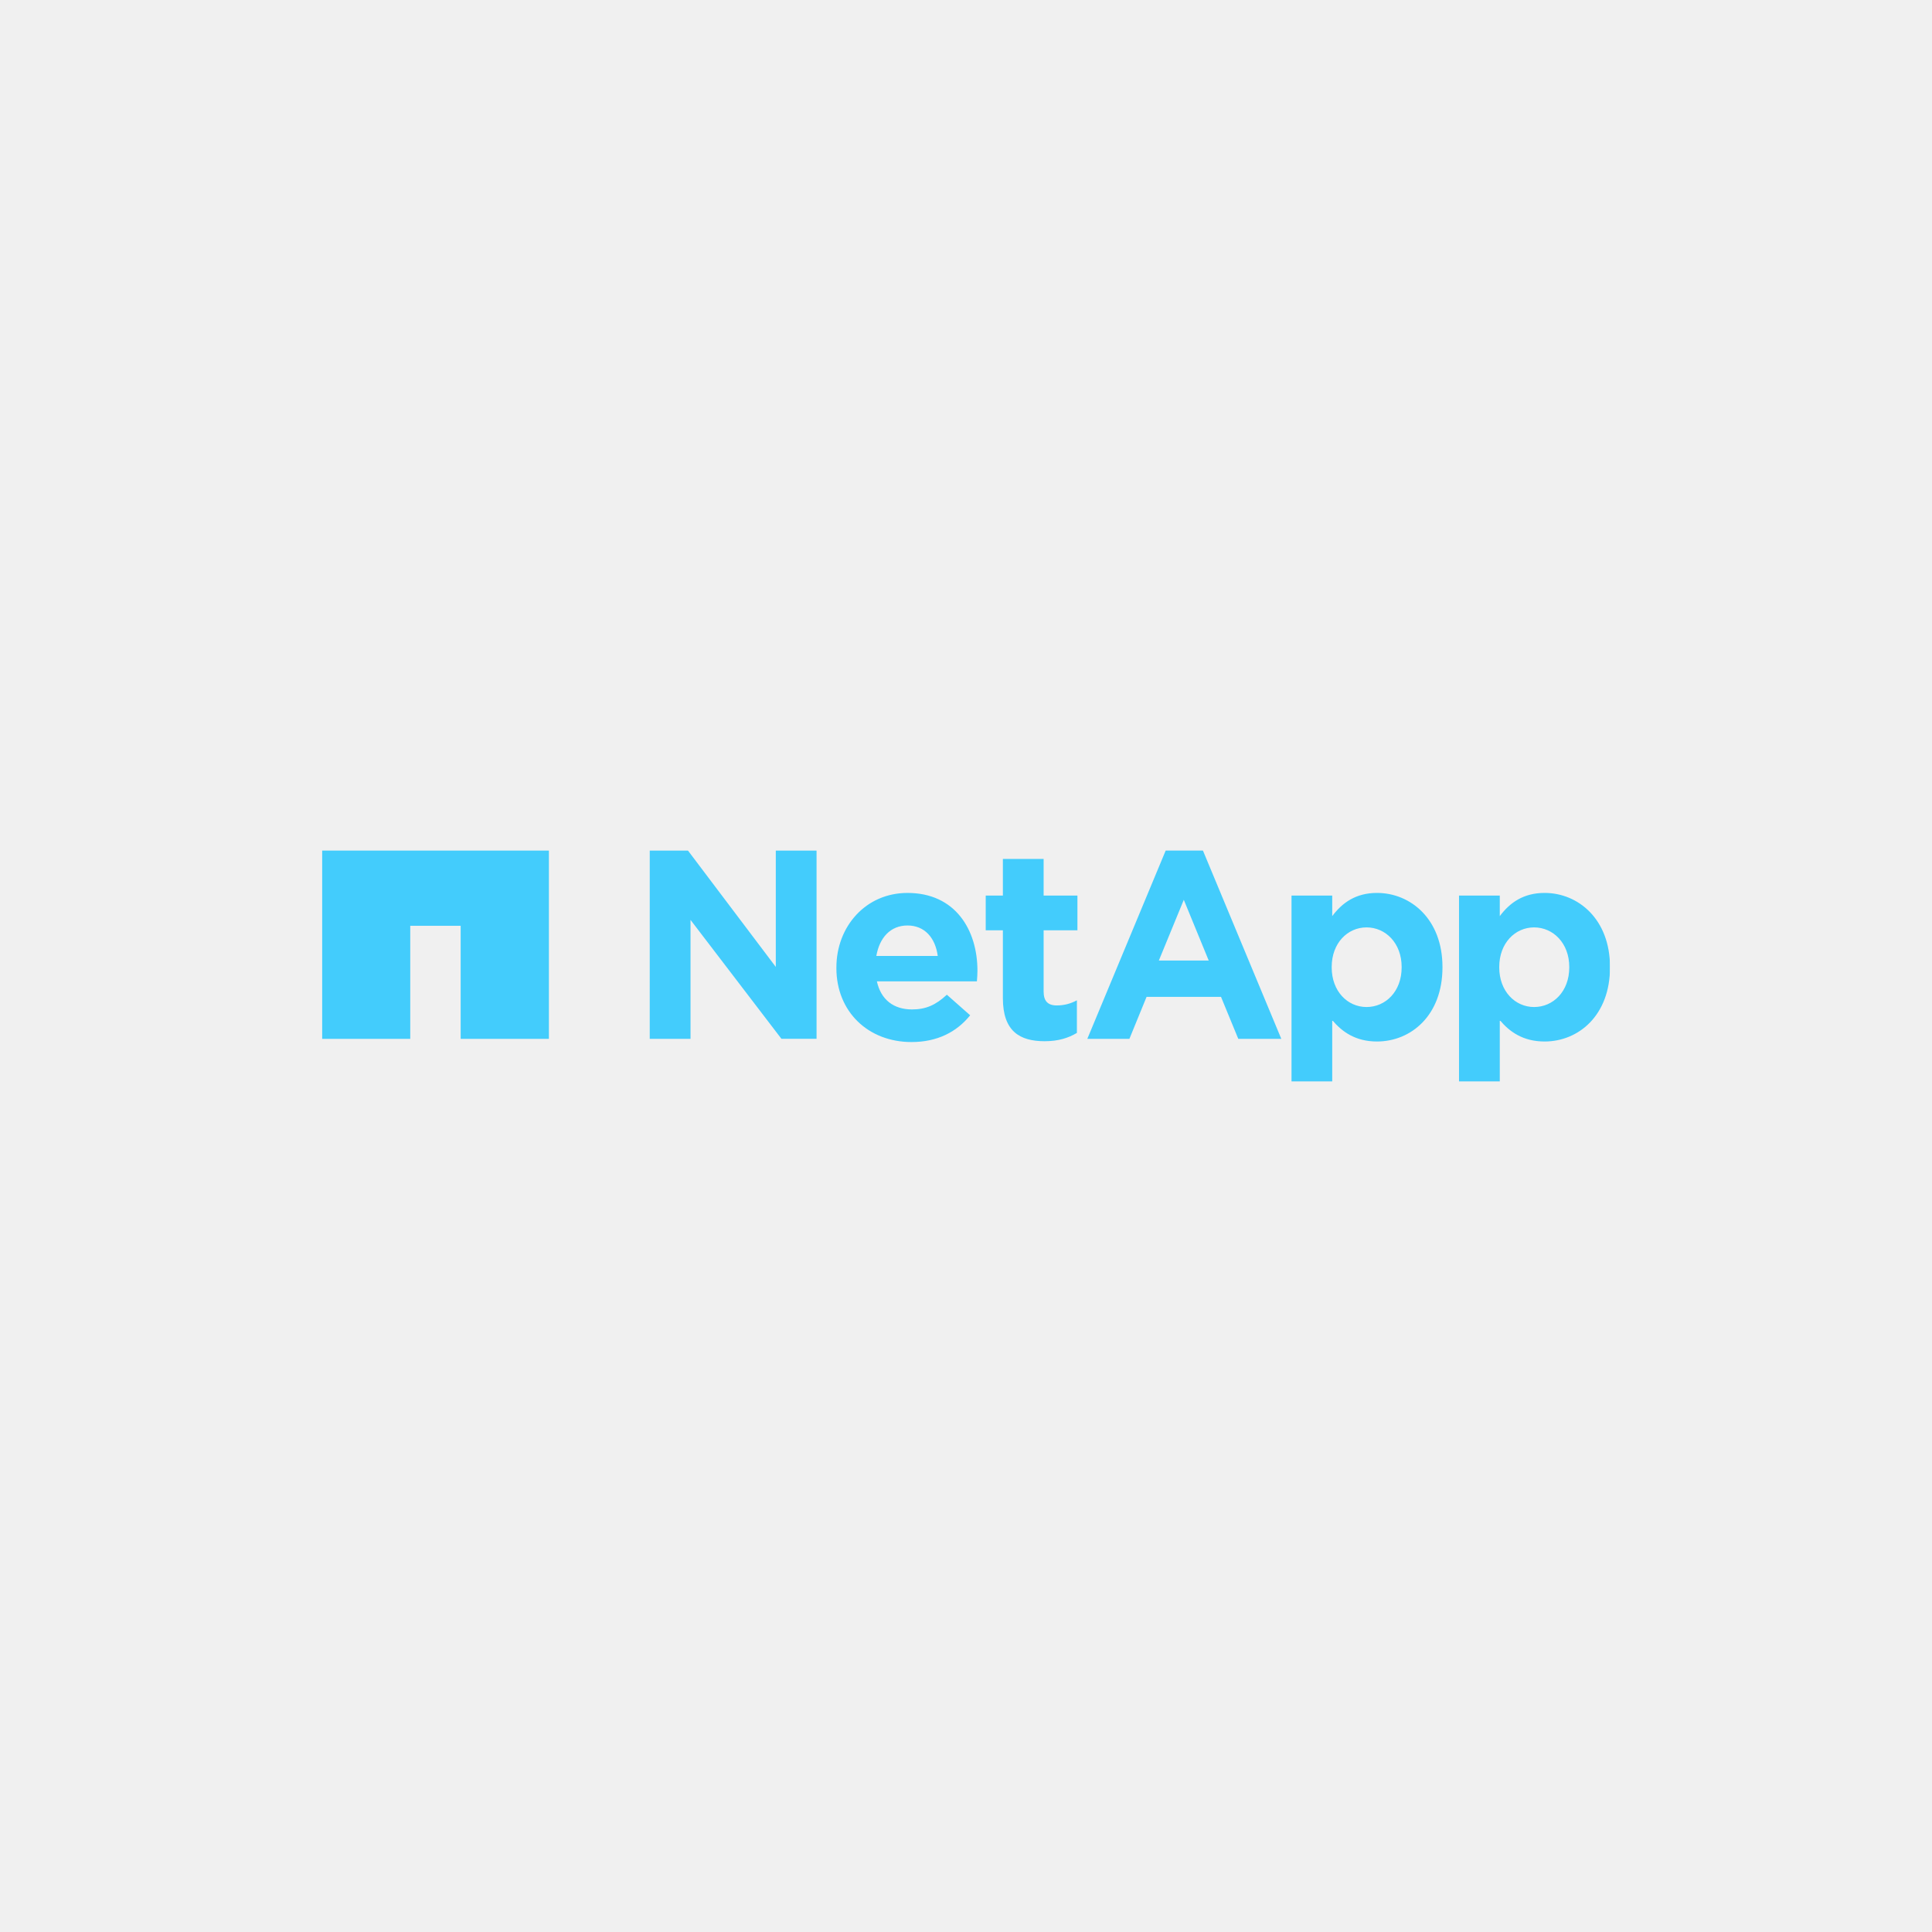
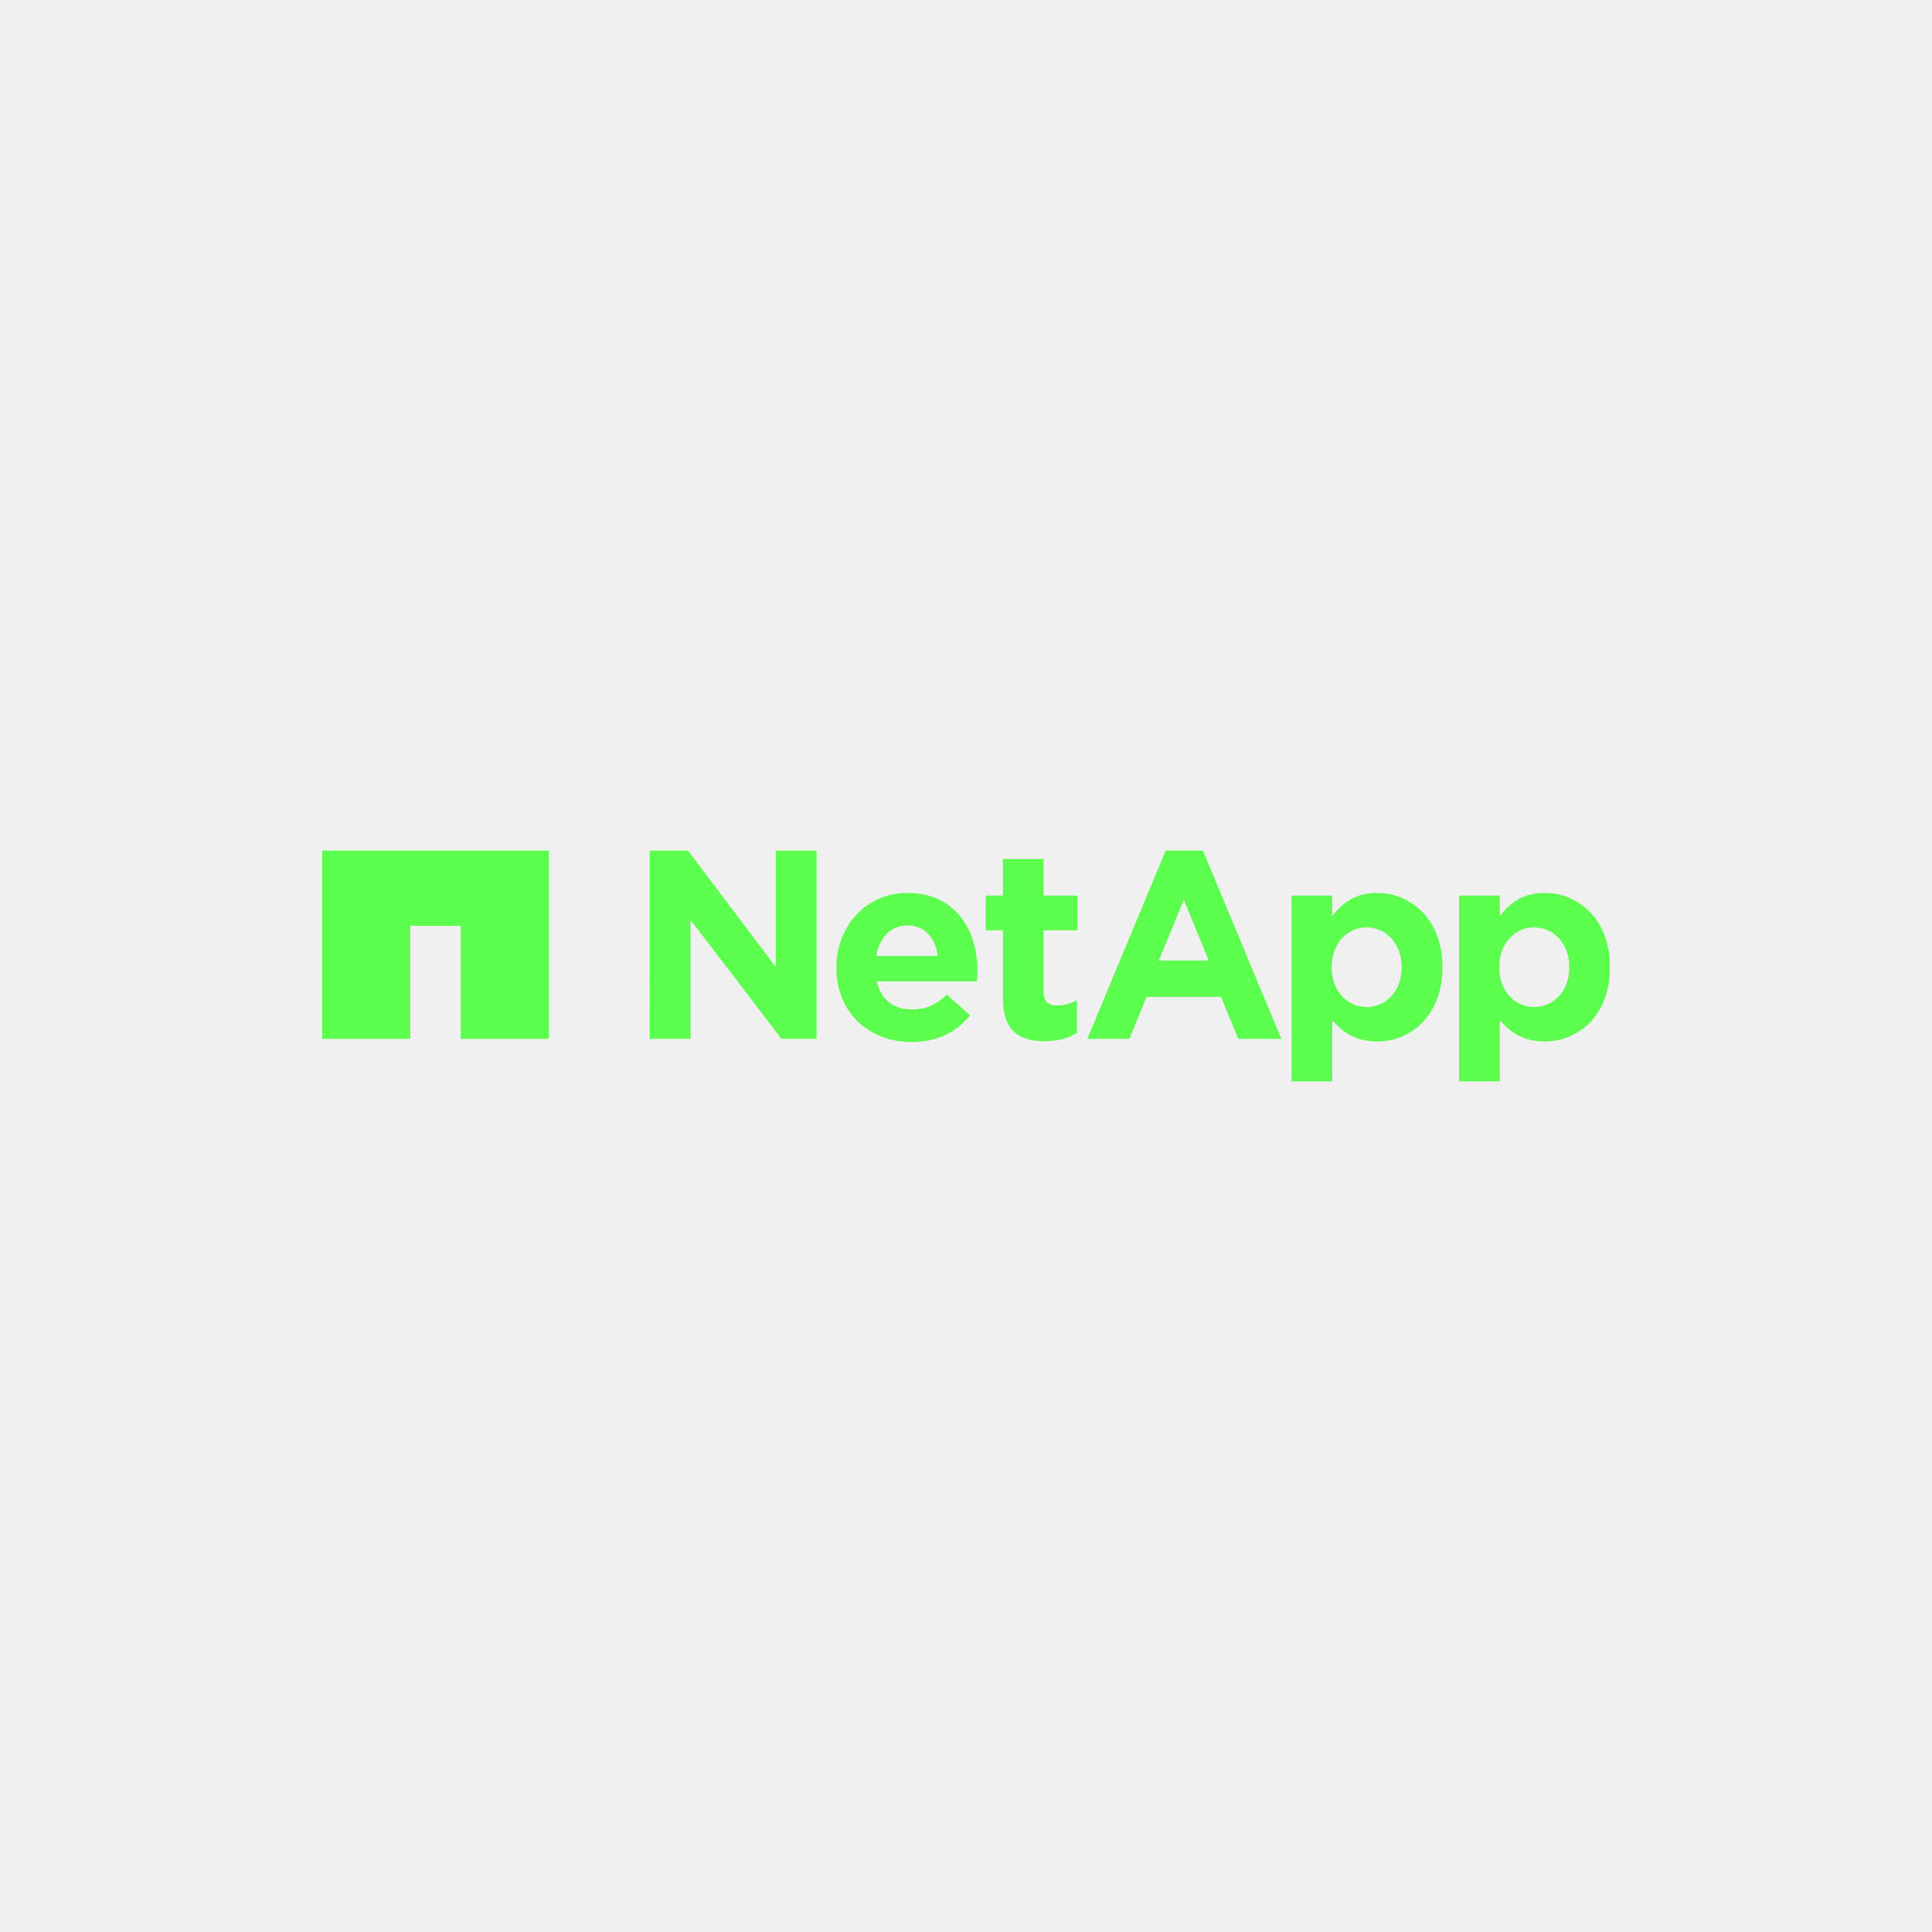
<svg xmlns="http://www.w3.org/2000/svg" width="234" height="234" viewBox="0 0 234 234" fill="none">
  <mask id="mask0_15785_9034" style="mask-type:luminance" maskUnits="userSpaceOnUse" x="39" y="103" width="156" height="28">
    <path d="M195 103H39V131H195V103Z" fill="white" />
  </mask>
  <g mask="url(#mask0_15785_9034)">
-     <path d="M39 103V125.824H49.688V112.129H55.795V125.824H66.481V103H39Z" fill="#43CCFC" />
-     <path d="M78.696 103.002H83.312L93.963 117.112V103.002H98.899V125.82H94.647L83.634 111.414V125.821H78.695L78.696 103.002ZM101.301 117.243C101.301 122.553 105.166 126.21 110.399 126.21C113.546 126.21 115.885 124.979 117.504 122.97L114.682 120.478C113.319 121.743 112.118 122.261 110.463 122.261C108.25 122.261 106.696 121.095 106.207 118.862H118.32C118.358 118.411 118.386 117.953 118.386 117.57C118.386 112.648 115.723 108.15 109.914 108.15C104.846 108.15 101.303 112.227 101.303 117.175V117.243M106.139 115.784C106.527 113.555 107.86 112.093 109.912 112.093C111.986 112.093 113.288 113.58 113.578 115.784H106.139ZM121.467 120.897C121.467 124.912 123.513 126.11 126.527 126.11C128.184 126.11 129.392 125.721 130.431 125.105V121.154C129.714 121.548 128.904 121.777 127.991 121.777C126.891 121.777 126.402 121.222 126.402 120.089V112.677H130.496V108.47H126.402V104.036H121.467V108.471H119.389V112.677H121.467V120.897ZM156.425 130.999H161.356V123.555C162.526 124.945 164.15 126.144 166.78 126.144C170.909 126.144 174.709 122.972 174.709 117.174V117.113C174.709 111.319 170.845 108.149 166.78 108.149C164.217 108.149 162.56 109.342 161.356 110.961V108.471H156.425V130.999ZM169.764 117.175C169.764 120.088 167.818 121.969 165.513 121.969C163.208 121.969 161.293 120.057 161.293 117.175V117.113C161.293 114.232 163.21 112.324 165.513 112.324C167.818 112.324 169.764 114.232 169.764 117.113V117.175ZM176.715 130.999H181.651V123.555C182.819 124.945 184.444 126.144 187.078 126.144C191.199 126.144 195 122.972 195 117.174V117.113C195 111.319 191.137 108.149 187.078 108.149C184.511 108.149 182.853 109.342 181.651 110.961V108.471H176.715V130.999ZM190.066 117.175C190.066 120.088 188.113 121.969 185.806 121.969C183.508 121.969 181.586 120.057 181.586 117.175V117.113C181.586 114.232 183.507 112.324 185.806 112.324C188.112 112.324 190.066 114.232 190.066 117.113V117.175ZM131.695 125.821H136.792L138.872 120.735H147.885L149.978 125.821H155.188L145.689 103H141.193L131.695 125.821ZM140.356 116.341L143.379 108.984L146.399 116.341H140.356Z" fill="#43CCFC" />
+     <path d="M39 103V125.824H49.688V112.129H55.795V125.824H66.481V103H39Z" fill="#5DFF4E" />
+     <path d="M78.696 103.002H83.312L93.963 117.112V103.002H98.899V125.82H94.647L83.634 111.414V125.821H78.695L78.696 103.002ZM101.301 117.243C101.301 122.553 105.166 126.21 110.399 126.21C113.546 126.21 115.885 124.979 117.504 122.97L114.682 120.478C113.319 121.743 112.118 122.261 110.463 122.261C108.25 122.261 106.696 121.095 106.207 118.862H118.32C118.358 118.411 118.386 117.953 118.386 117.57C118.386 112.648 115.723 108.15 109.914 108.15C104.846 108.15 101.303 112.227 101.303 117.175V117.243M106.139 115.784C106.527 113.555 107.86 112.093 109.912 112.093C111.986 112.093 113.288 113.58 113.578 115.784H106.139ZM121.467 120.897C121.467 124.912 123.513 126.11 126.527 126.11C128.184 126.11 129.392 125.721 130.431 125.105V121.154C129.714 121.548 128.904 121.777 127.991 121.777C126.891 121.777 126.402 121.222 126.402 120.089V112.677H130.496V108.47H126.402V104.036H121.467V108.471H119.389V112.677H121.467V120.897ZM156.425 130.999H161.356V123.555C162.526 124.945 164.15 126.144 166.78 126.144C170.909 126.144 174.709 122.972 174.709 117.174V117.113C174.709 111.319 170.845 108.149 166.78 108.149C164.217 108.149 162.56 109.342 161.356 110.961V108.471H156.425V130.999ZM169.764 117.175C169.764 120.088 167.818 121.969 165.513 121.969C163.208 121.969 161.293 120.057 161.293 117.175V117.113C161.293 114.232 163.21 112.324 165.513 112.324C167.818 112.324 169.764 114.232 169.764 117.113V117.175ZM176.715 130.999H181.651V123.555C182.819 124.945 184.444 126.144 187.078 126.144C191.199 126.144 195 122.972 195 117.174V117.113C195 111.319 191.137 108.149 187.078 108.149C184.511 108.149 182.853 109.342 181.651 110.961V108.471H176.715V130.999ZM190.066 117.175C190.066 120.088 188.113 121.969 185.806 121.969C183.508 121.969 181.586 120.057 181.586 117.175V117.113C181.586 114.232 183.507 112.324 185.806 112.324C188.112 112.324 190.066 114.232 190.066 117.113V117.175ZM131.695 125.821H136.792L138.872 120.735H147.885L149.978 125.821H155.188L145.689 103H141.193L131.695 125.821ZM140.356 116.341L143.379 108.984L146.399 116.341H140.356Z" fill="#5DFF4E" />
  </g>
</svg>
